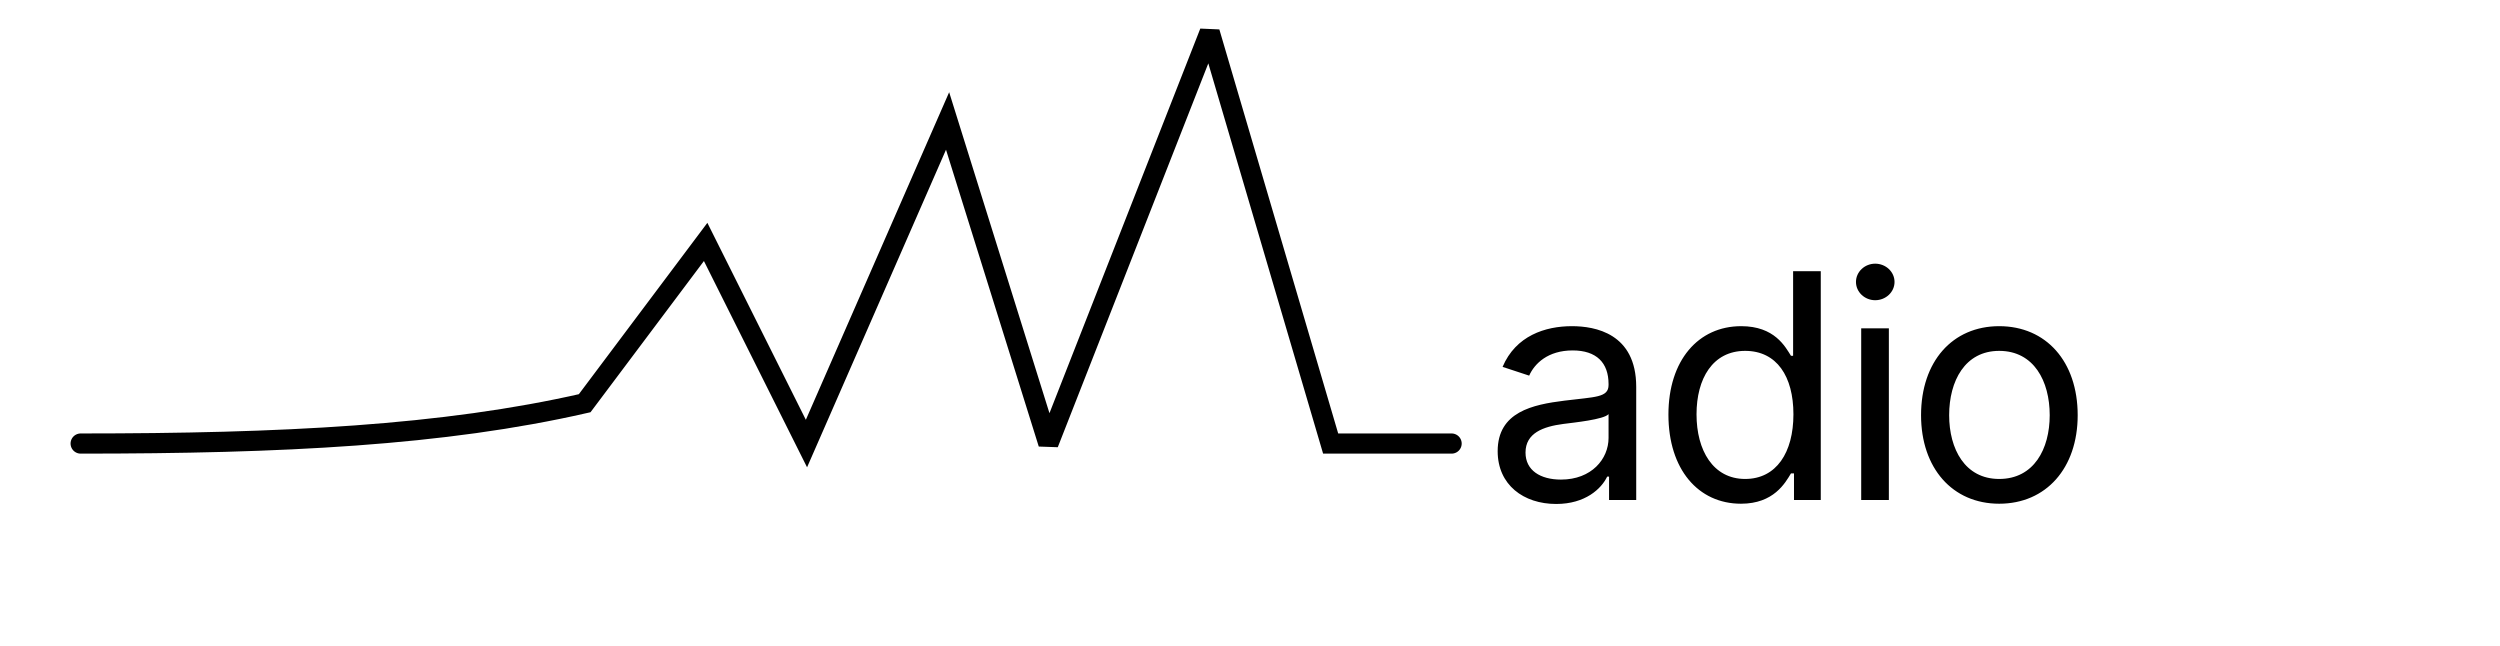
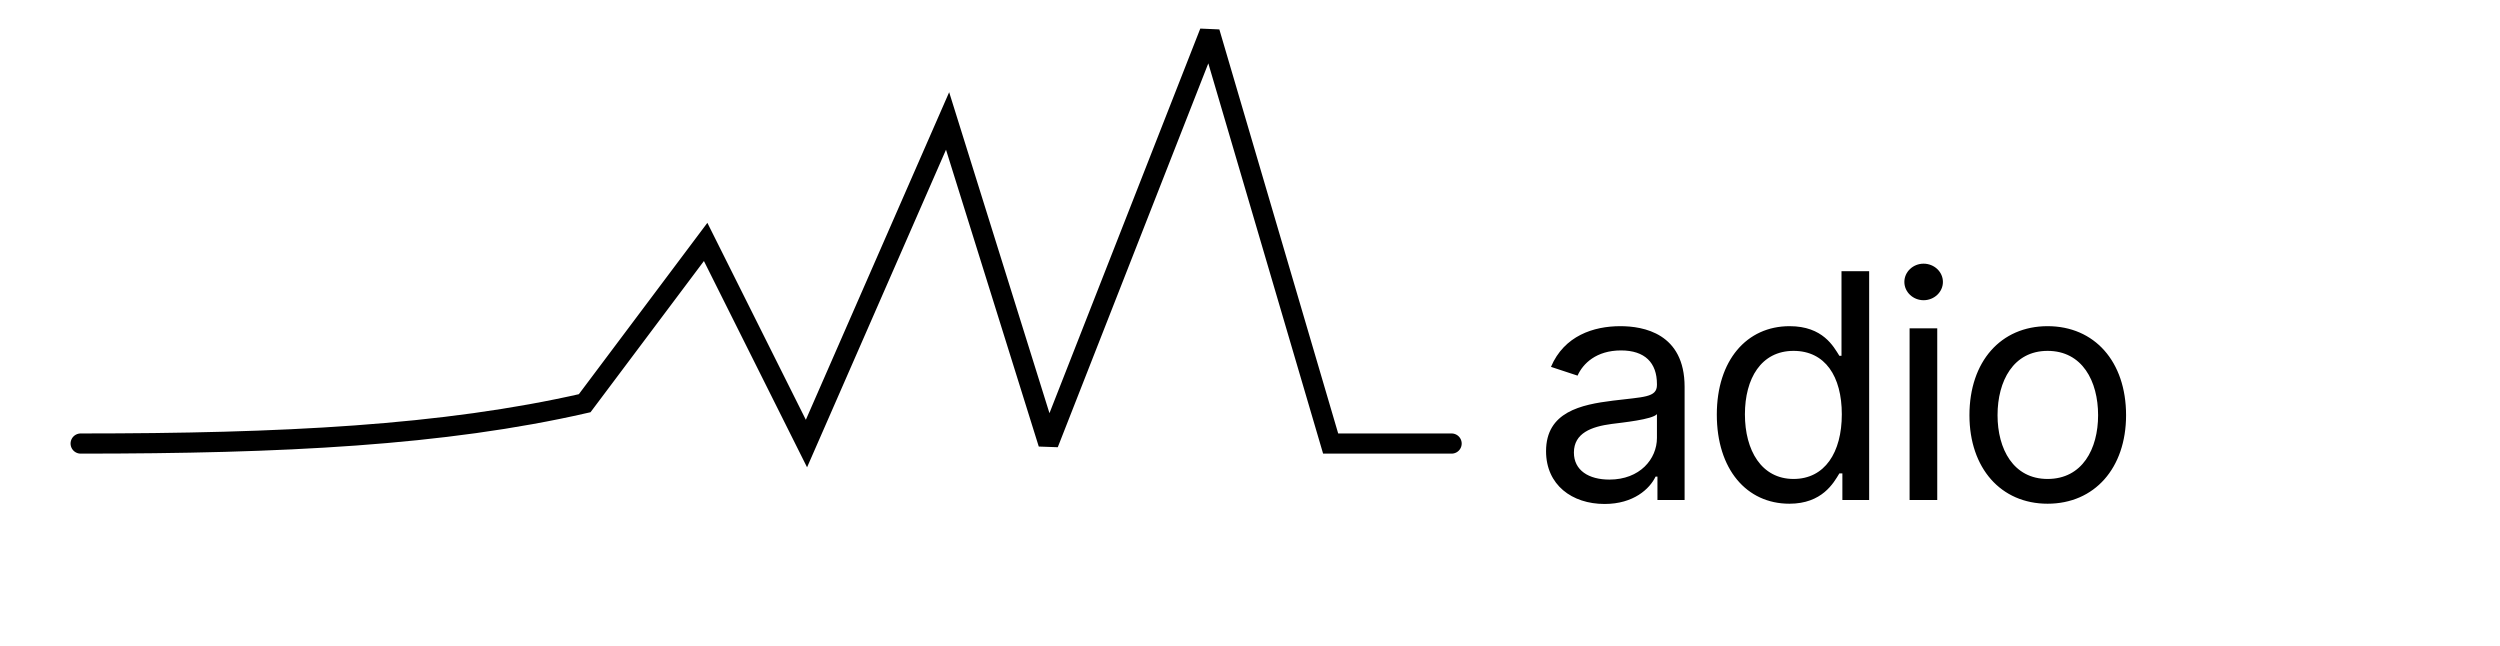
<svg xmlns="http://www.w3.org/2000/svg" viewBox="0 0 620 160" fill="none" stroke="currentColor" stroke-width="5" stroke-linecap="round" stroke-linejoin="miter" stroke-miterlimit="3" role="img" aria-label="rrradio">
  <path d="M 20 110 C 70 110, 110 108, 145 100 L 175 60 L 200 110 L 235 30 L 260 110 L 300 8 L 330 110 L 360 110" />
-   <text x="368" y="124" font-family="IBM Plex Sans, -apple-system, sans-serif" font-size="78" font-weight="400" letter-spacing="-2" fill="currentColor" stroke="none">adio</text>
+   <text x="380" y="124" font-family="IBM Plex Sans, -apple-system, sans-serif" font-size="78" font-weight="400" letter-spacing="-2" fill="currentColor" stroke="none">adio</text>
</svg>
